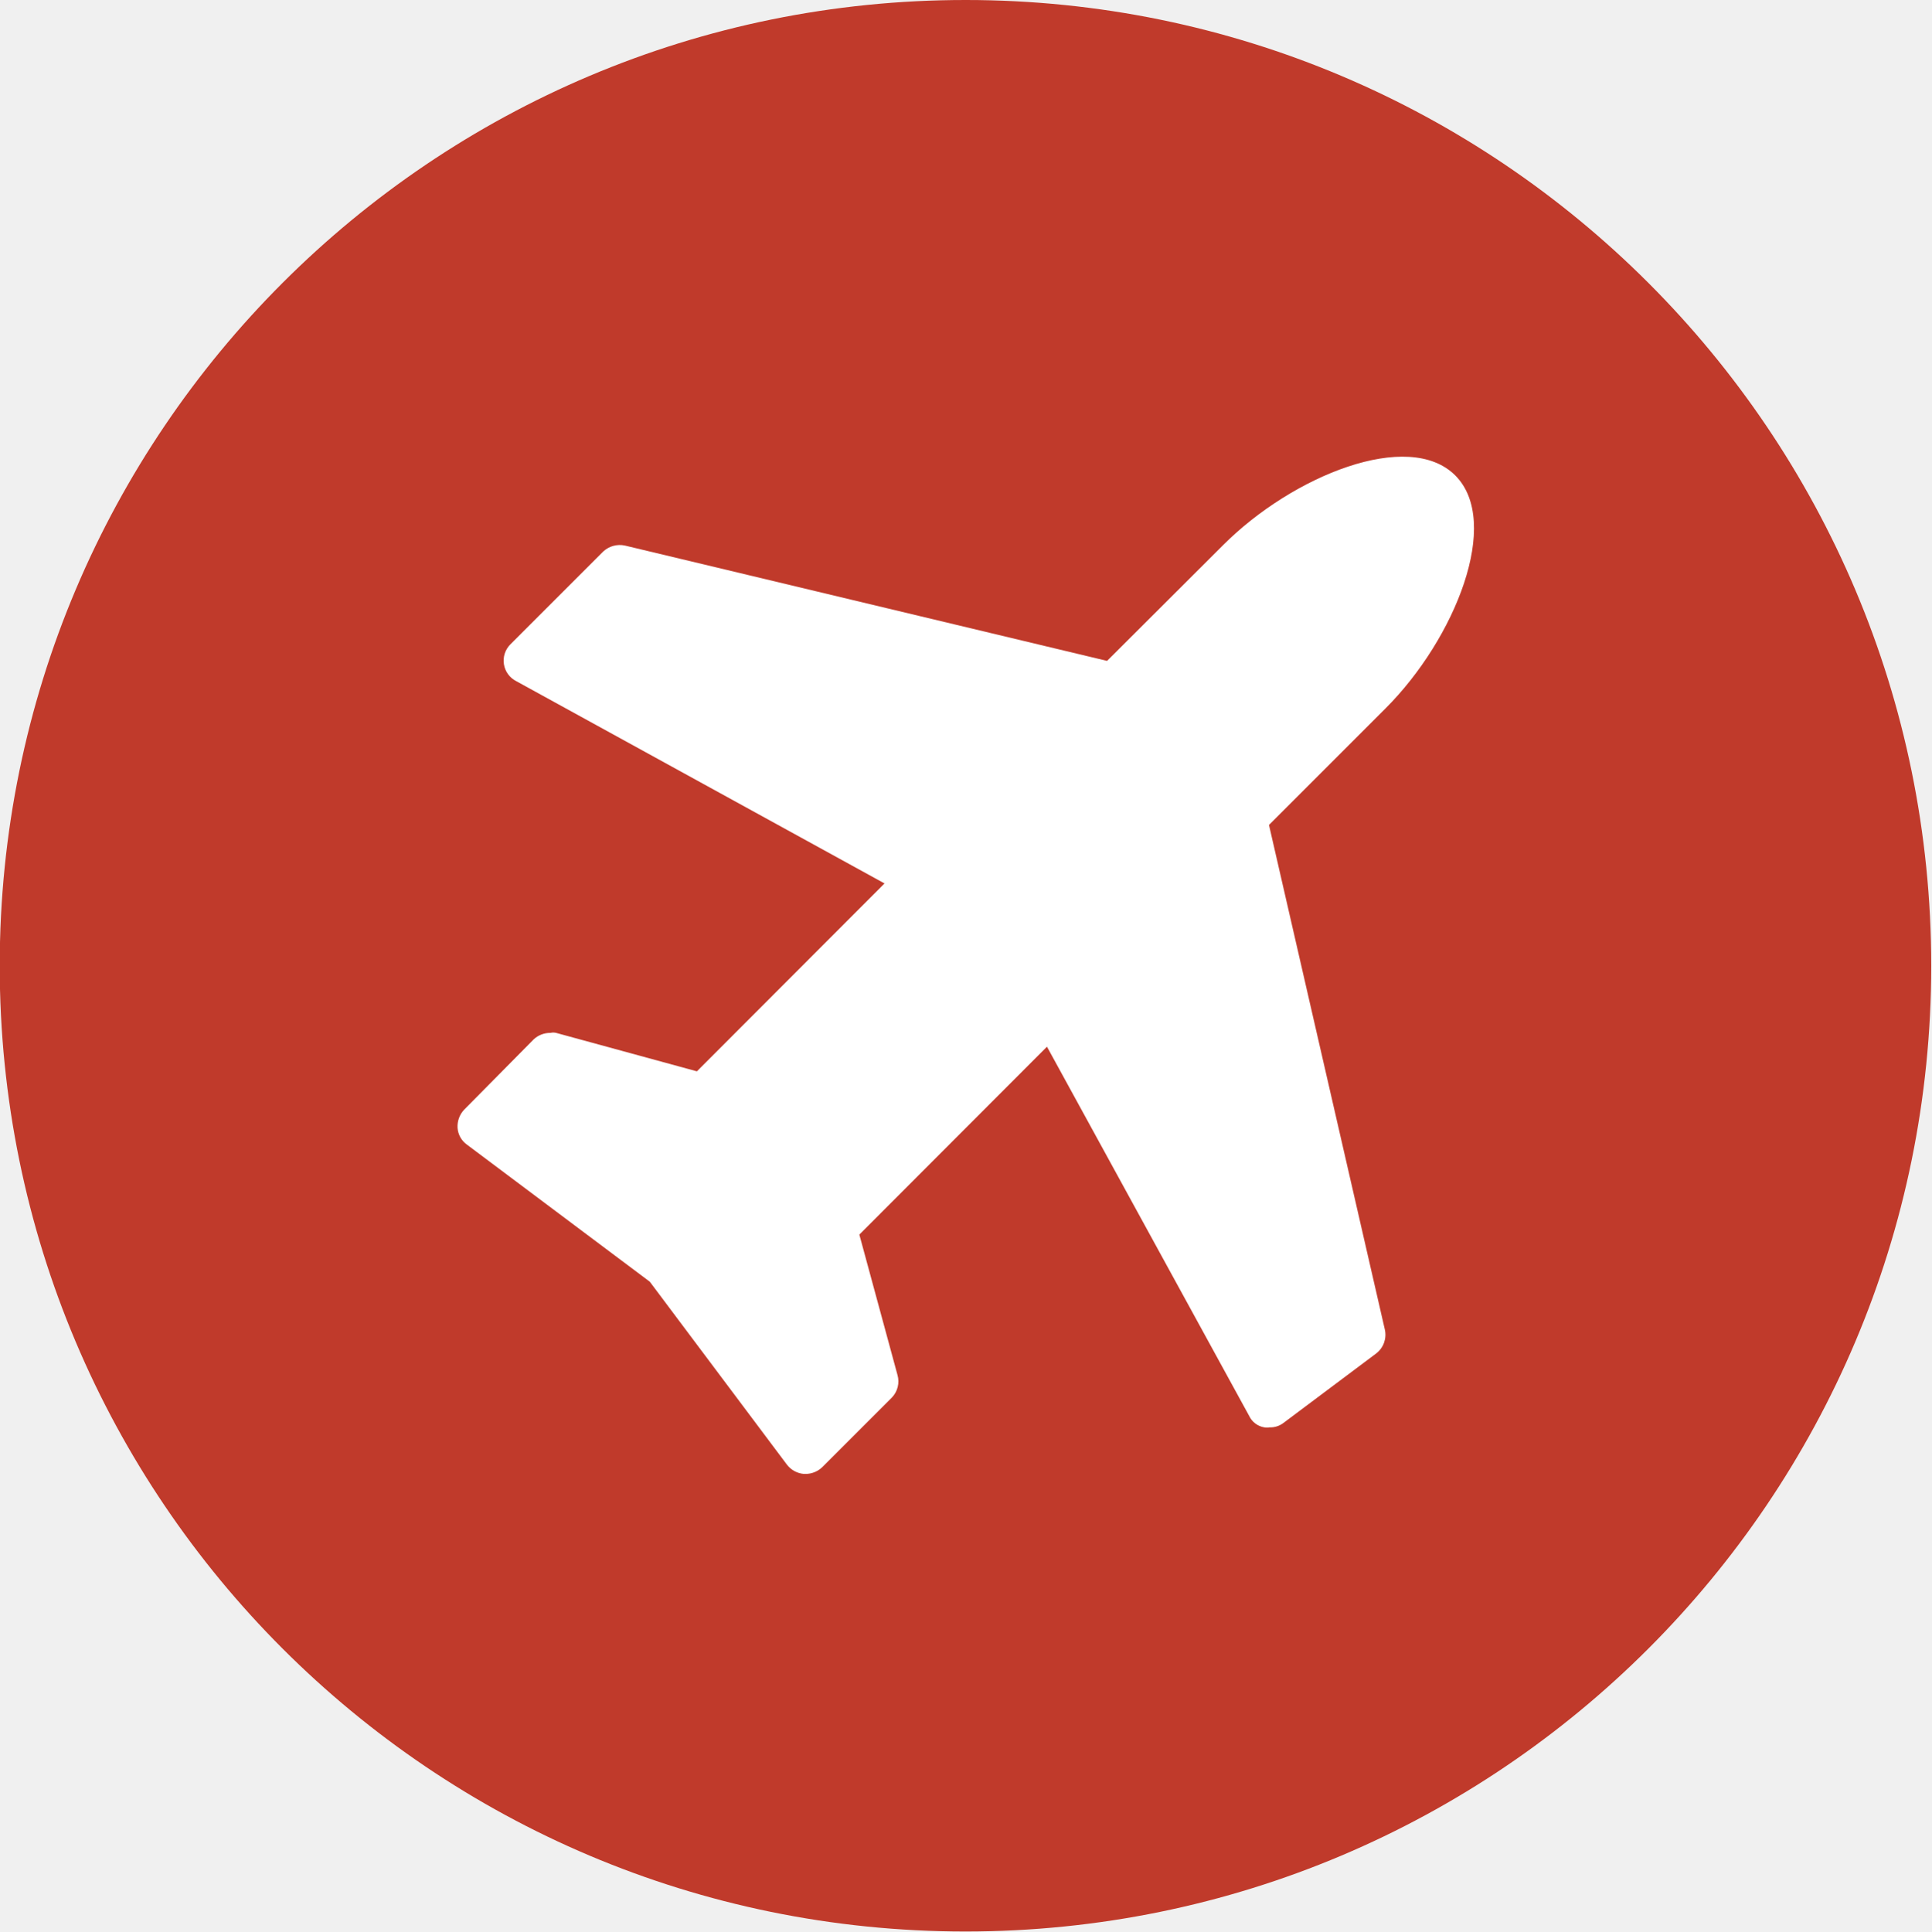
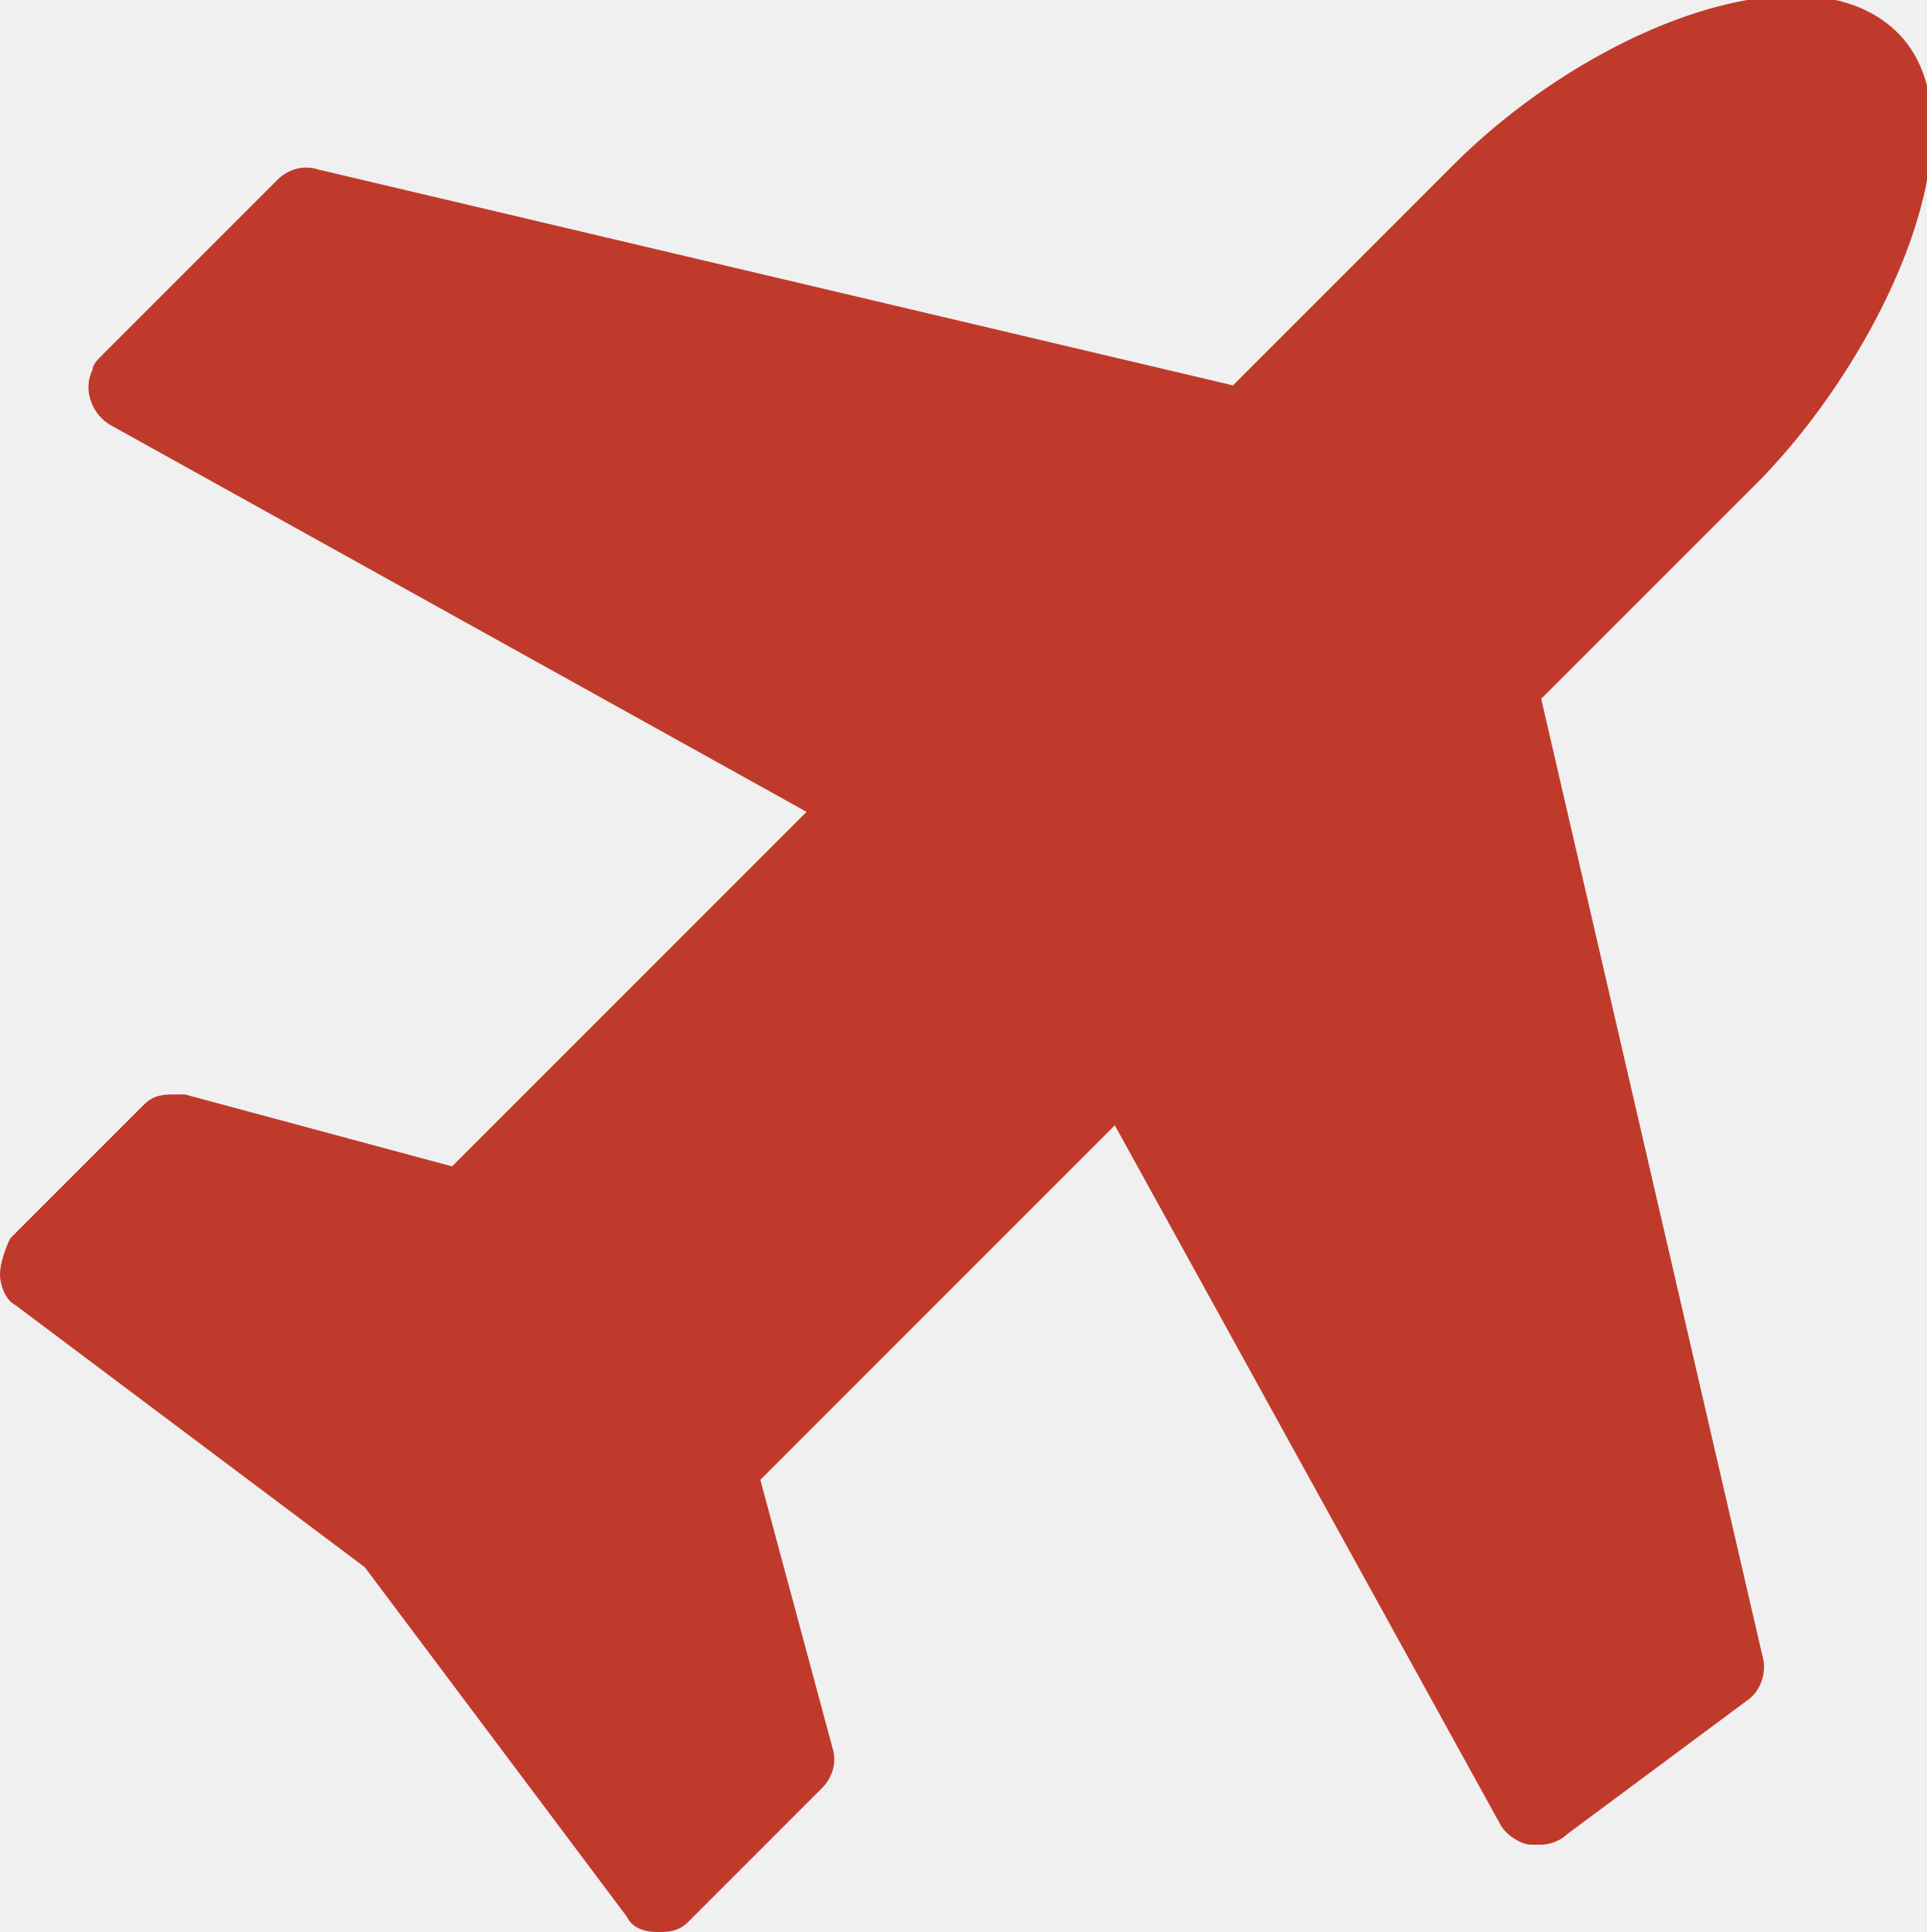
- <svg xmlns="http://www.w3.org/2000/svg" viewBox="0 0 71.33 71.33">
-   <defs>
-     <style>.cls-1{fill:#c03a2b;}.cls-2{fill:#fff;}</style>
-   </defs>
-   <g id="Layer_2" data-name="Layer 2">
-     <g id="Layer_1-2" data-name="Layer 1">
-       <path class="cls-1" d="M71.33,35.67A35.67,35.67,0,1,1,35.67,0,35.67,35.67,0,0,1,71.33,35.67Z" />
-       <path class="cls-2" d="M51.18,26.16l-4.31,4.31,4.28,18.64a.87.87,0,0,1-.32.88L47.4,52.56a.8.8,0,0,1-.51.16.52.52,0,0,1-.19,0,.75.75,0,0,1-.56-.42L38.67,38.66,31.74,45.6l1.41,5.19a.86.86,0,0,1-.21.83l-2.57,2.57a.9.9,0,0,1-.62.25H29.7a.88.88,0,0,1-.64-.35L24,47.34l-6.75-5.06a.83.83,0,0,1-.35-.62.9.9,0,0,1,.24-.67l2.57-2.6a.89.89,0,0,1,.62-.24.44.44,0,0,1,.21,0l5.2,1.42,6.93-6.94-13.6-7.47a.85.85,0,0,1-.22-1.36l3.43-3.43a.9.9,0,0,1,.8-.22l17.81,4.26,4.29-4.28c2.57-2.57,6.85-4.29,8.57-2.57S53.75,23.59,51.18,26.16Z" />
+ <svg xmlns="http://www.w3.org/2000/svg" version="1.1" id="Layer_1" x="0px" y="0px" viewBox="0 0 37.5 37.6" style="enable-background:new 0 0 37.5 37.6;" xml:space="preserve">
+   <style type="text/css">
+ 	.st0{fill:#C03A2B;}
+ </style>
+   <g>
+     <g id="Layer_1-2">
+       <path class="st0" d="M34.3,9.3L30,13.6l4.3,18.6c0.1,0.3,0,0.7-0.3,0.9l-3.5,2.6c-0.1,0.1-0.3,0.2-0.5,0.2h-0.2    c-0.2,0-0.5-0.2-0.6-0.4l-7.5-13.6l-6.9,6.9l1.4,5.2c0.1,0.3,0,0.6-0.2,0.8l-2.6,2.6c-0.2,0.2-0.4,0.2-0.6,0.2l0,0    c-0.3,0-0.5-0.1-0.6-0.3l-5.1-6.8l-6.8-5.1C0.1,25.3,0,25,0,24.8c0-0.2,0.1-0.5,0.2-0.7l2.6-2.6c0.2-0.2,0.4-0.2,0.6-0.2    c0.1,0,0.1,0,0.2,0l5.2,1.4l6.9-6.9L2.2,8.3C1.8,8.1,1.6,7.6,1.8,7.2C1.8,7.1,1.9,7,2,6.9l3.4-3.4c0.2-0.2,0.5-0.3,0.8-0.2L24,7.5    l4.3-4.3c2.6-2.6,6.8-4.3,8.6-2.6S36.8,6.7,34.3,9.3z" />
    </g>
  </g>
</svg>
